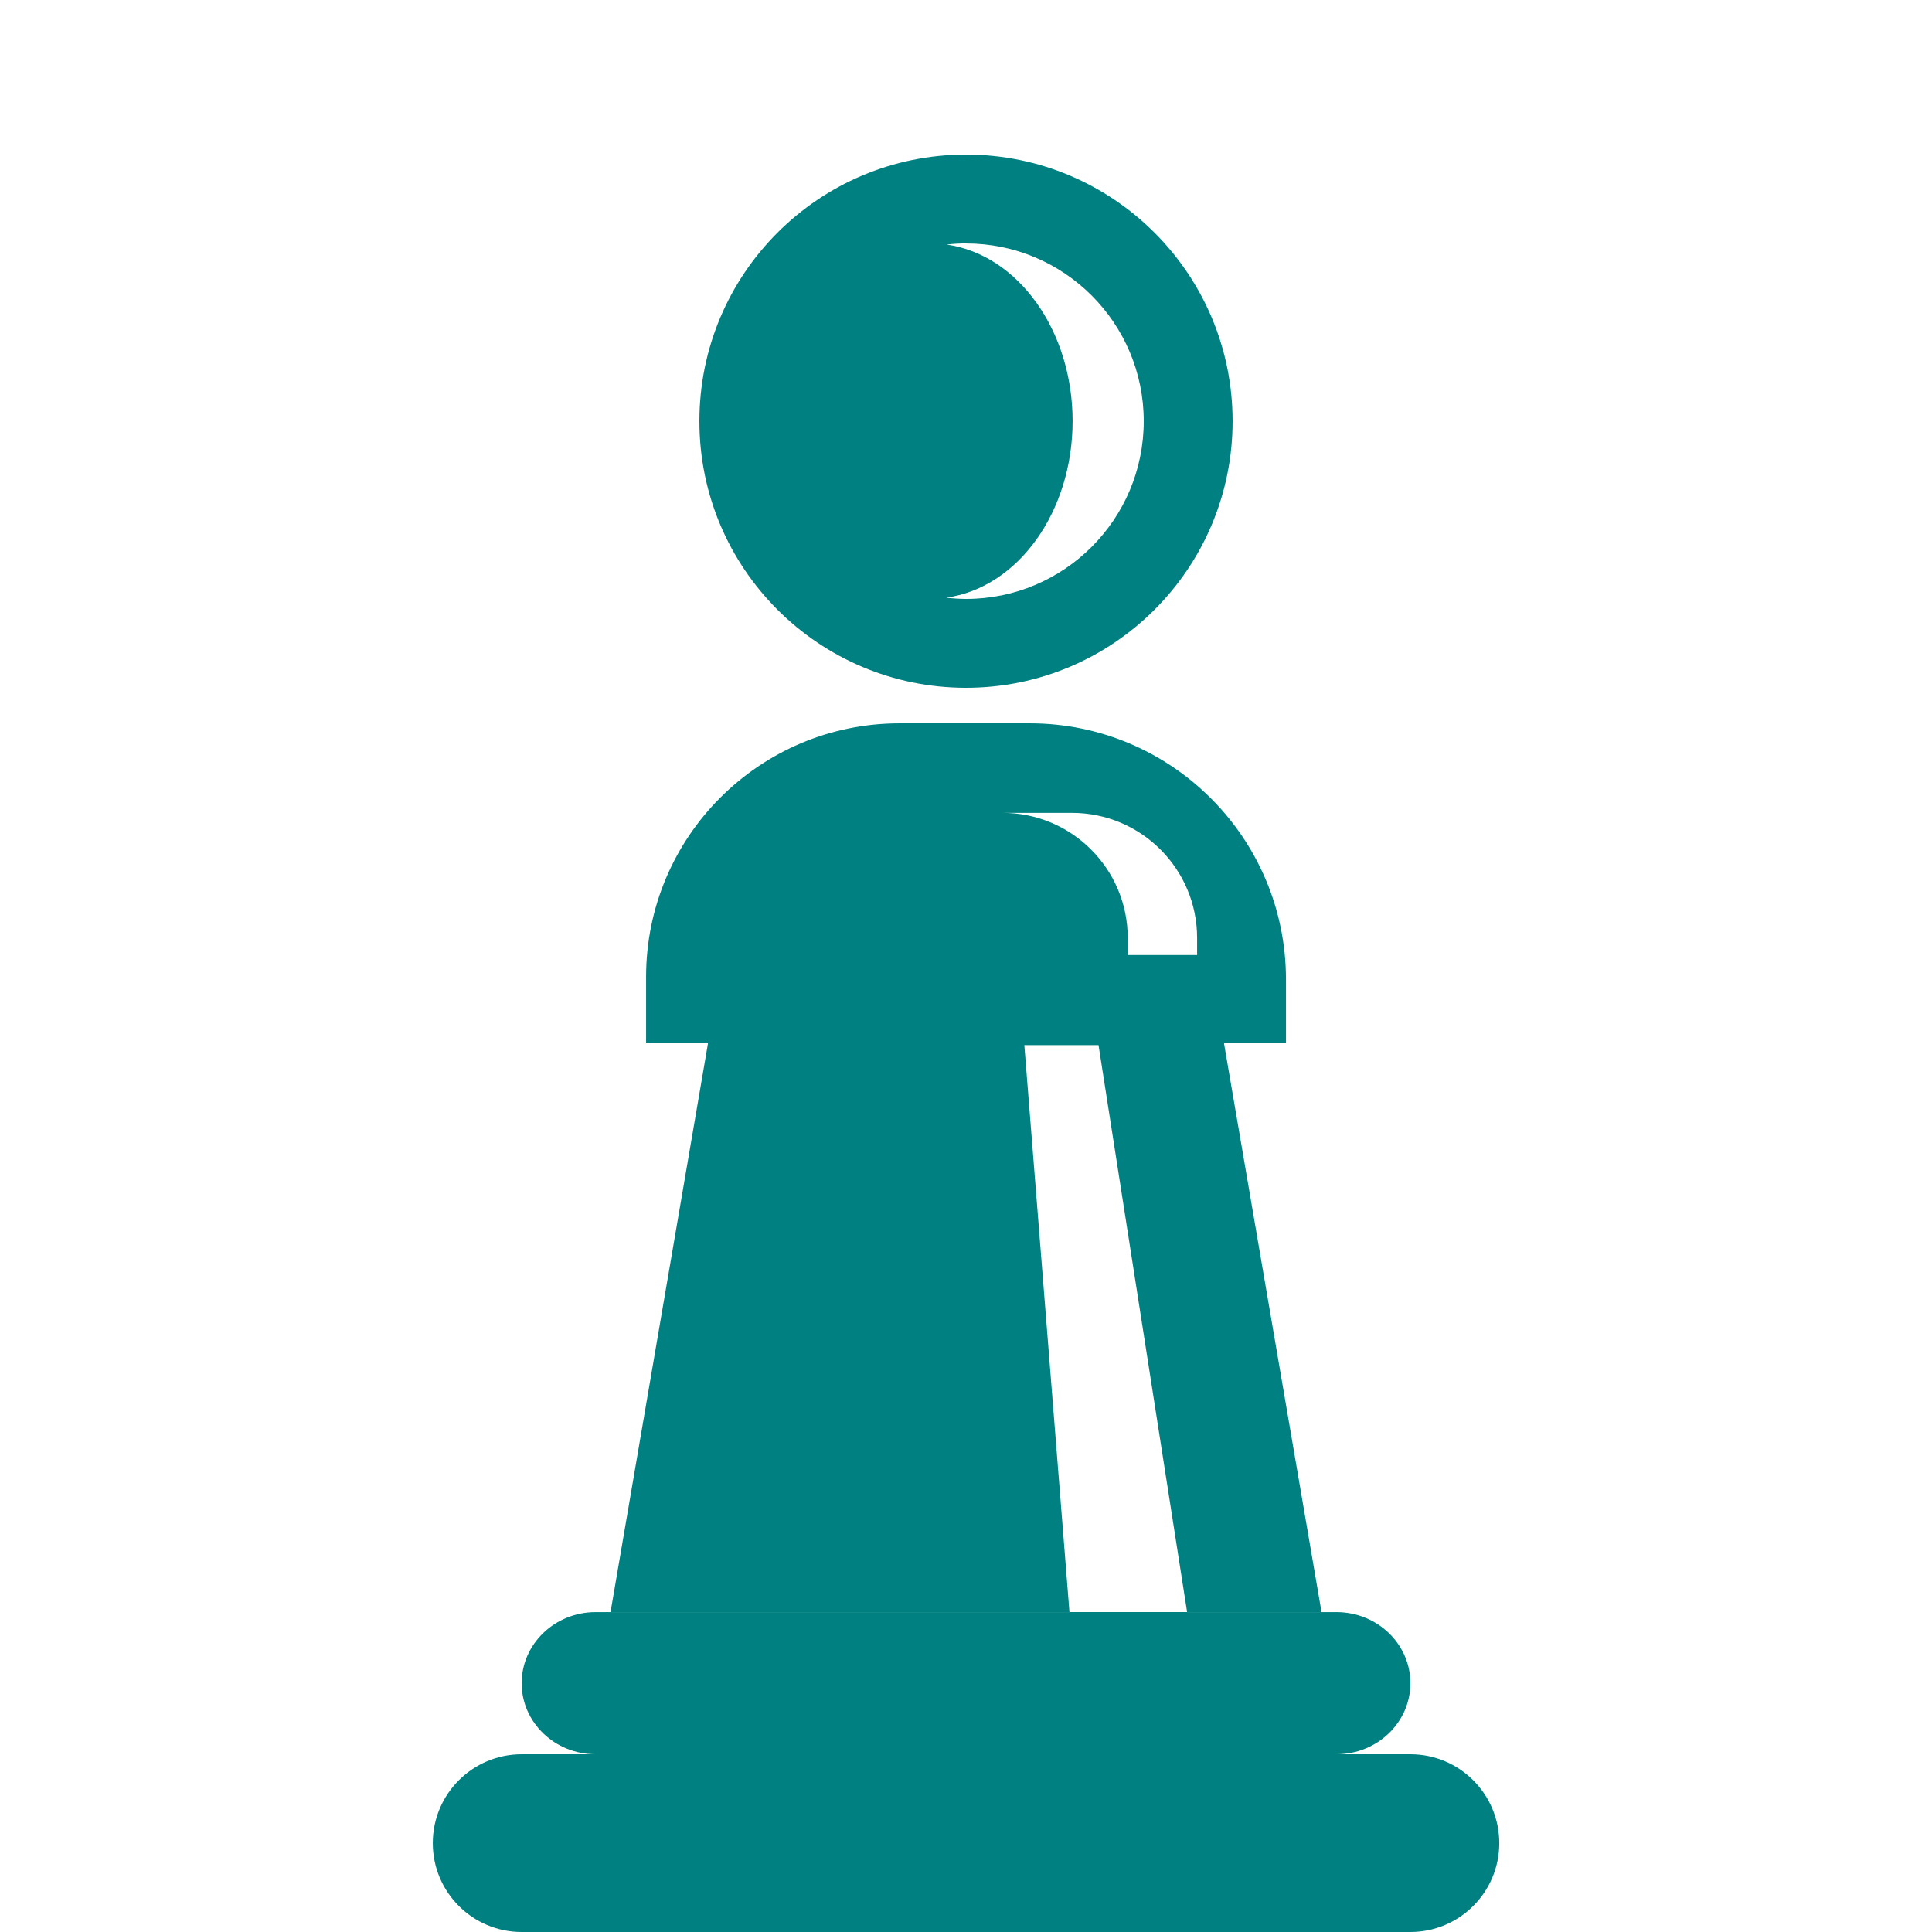
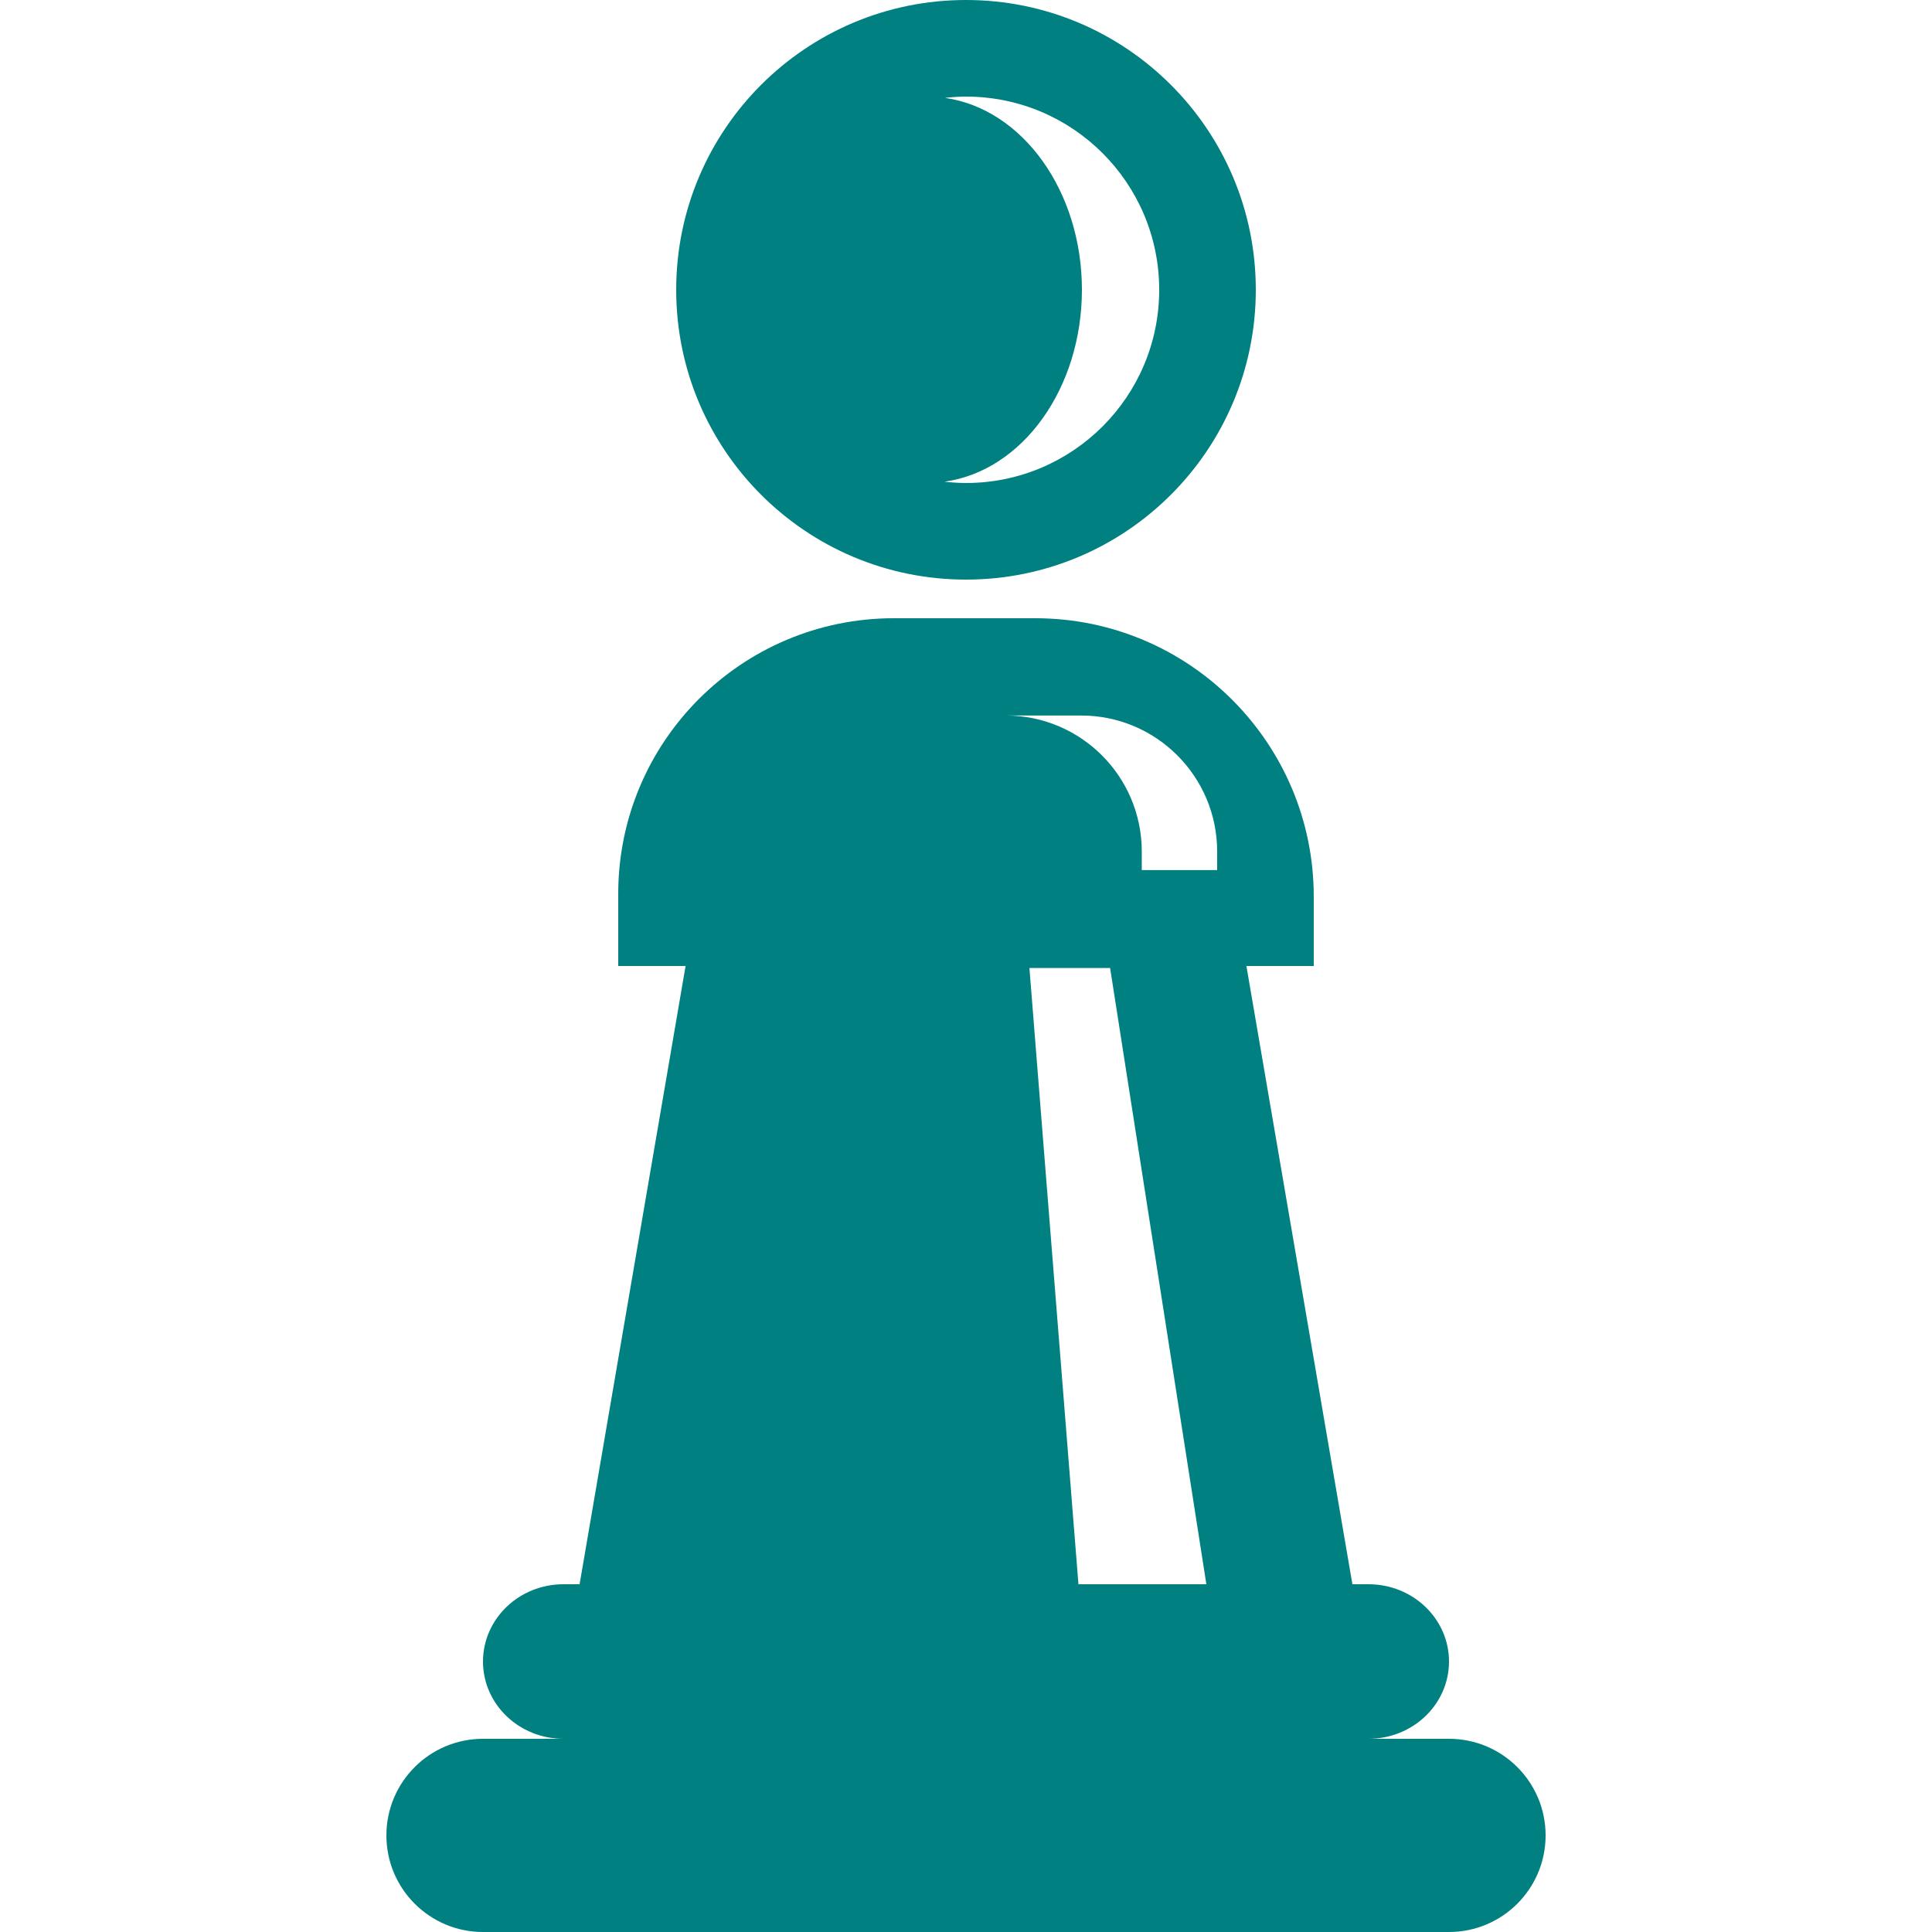
- <svg xmlns="http://www.w3.org/2000/svg" width="100" height="100" viewBox="0 0 26.458 26.458" version="1.1" id="svg5434">
+ <svg xmlns="http://www.w3.org/2000/svg" width="100" height="100" viewBox="0 0 100 100" version="1.1" id="svg5434">
+   <defs id="defs5431">
+     </defs>
  <g id="layer1">
-     <rect style="fill:#000000;fill-opacity:1;stroke:none;stroke-width:0.132" id="rect15014" width="1.323" height="5.29207e-07" x="-1.918" y="-11.443" ry="2.646035e-07" />
-     <rect style="fill:#008080;fill-opacity:1;stroke-width:0.099" id="rect5517" width="14.605" height="2.434" x="5.927" y="24.024" rx="1.217" />
-     <rect style="fill:#008080;fill-opacity:1;stroke-width:0.081" id="rect6469" width="12.171" height="1.947" x="7.144" y="22.077" rx="1.014" />
-     <path id="path6688" style="fill:#008080;fill-opacity:1;stroke:none;stroke-width:0.211px;stroke-linecap:butt;stroke-linejoin:miter;stroke-opacity:1" d="m 9.821,13.557 -1.46,8.52 h 6.285 l -0.618,-7.764 h 1.016 l 1.213,7.764 H 18.098 L 16.637,13.557 Z m 6.436,8.52 h -1.612 l 9.49e-4,0.014 h 1.613 z" />
-     <path id="rect15118" style="fill:#008080;fill-opacity:1;stroke:none;stroke-width:0.122" d="M 12.32,9.906 A 3.472,3.472 0 0 0 8.848,13.378 V 14.287 H 17.611 V 13.415 A 3.508,3.508 0 0 0 14.102,9.906 Z m 1.41,1.226 h 0.95 a 1.714,1.714 0 0 1 1.714,1.714 v 0.233 h -0.95 v -0.233 a 1.714,1.714 0 0 0 -1.714,-1.714 z" />
-     <path id="path17333" style="fill:#008080;fill-opacity:1;stroke:none;stroke-width:0.119" d="m 13.229,2.117 a 3.651,3.651 0 0 0 -3.651,3.651 3.651,3.651 0 0 0 3.651,3.651 3.651,3.651 0 0 0 3.651,-3.651 3.651,3.651 0 0 0 -3.651,-3.651 z m 0,1.217 a 2.434,2.434 0 0 1 2.434,2.434 2.434,2.434 0 0 1 -2.434,2.434 2.434,2.434 0 0 1 -0.271,-0.017 1.947,2.434 0 0 0 1.731,-2.418 1.947,2.434 0 0 0 -1.725,-2.418 2.434,2.434 0 0 1 0.265,-0.016 z" />
+     <rect style="fill:#008080;fill-opacity:1;stroke-width:0.408" id="rect5517" width="60" height="10" x="20" y="90" rx="5" />
+     <rect style="fill:#008080;fill-opacity:1;stroke-width:0.333" id="rect6469" width="50" height="8" x="25" y="82" rx="4.167" />
+     <path id="path6688" style="fill:#008080;fill-opacity:1;stroke:none;stroke-width:0.865px;stroke-linecap:butt;stroke-linejoin:miter;stroke-opacity:1" d="m 36,47 -6,35 H 55.82 L 53.283,50.105 h 4.176 l 4.982,31.895 h 7.559 l -6,-35 z m 26.441,35 h -6.621 l 0.004,0.057 h 6.627 z" />
+     <path id="rect15118" style="fill:#008080;fill-opacity:1;stroke:none;stroke-width:0.5" d="m 46.264,32 a 14.263,14.263 0 0 0 -14.264,14.264 v 3.736 H 68 V 46.414 A 14.413,14.413 0 0 0 53.586,32 Z m 5.791,5.035 h 3.904 a 7.041,7.041 0 0 1 7.041,7.043 v 0.957 h -3.902 v -0.957 a 7.041,7.041 0 0 0 -7.043,-7.043 z" />
+     <path id="path17333" style="fill:#008080;fill-opacity:1;stroke:none;stroke-width:0.49" d="M 50,6.3425801e-7 A 15,15 0 0 0 35,15 a 15,15 0 0 0 15,15 A 15,15 0 0 0 65,15 15,15 0 0 0 50,6.3425801e-7 Z m 0,5 A 10,10 0 0 1 60,15 a 10,10 0 0 1 -10,10 10,10 0 0 1 -1.113,-0.068 8,10 0 0 0 7.113,-9.932 8,10 0 0 0 -7.088,-9.934 10,10 0 0 1 1.088,-0.066 z" />
  </g>
</svg>
